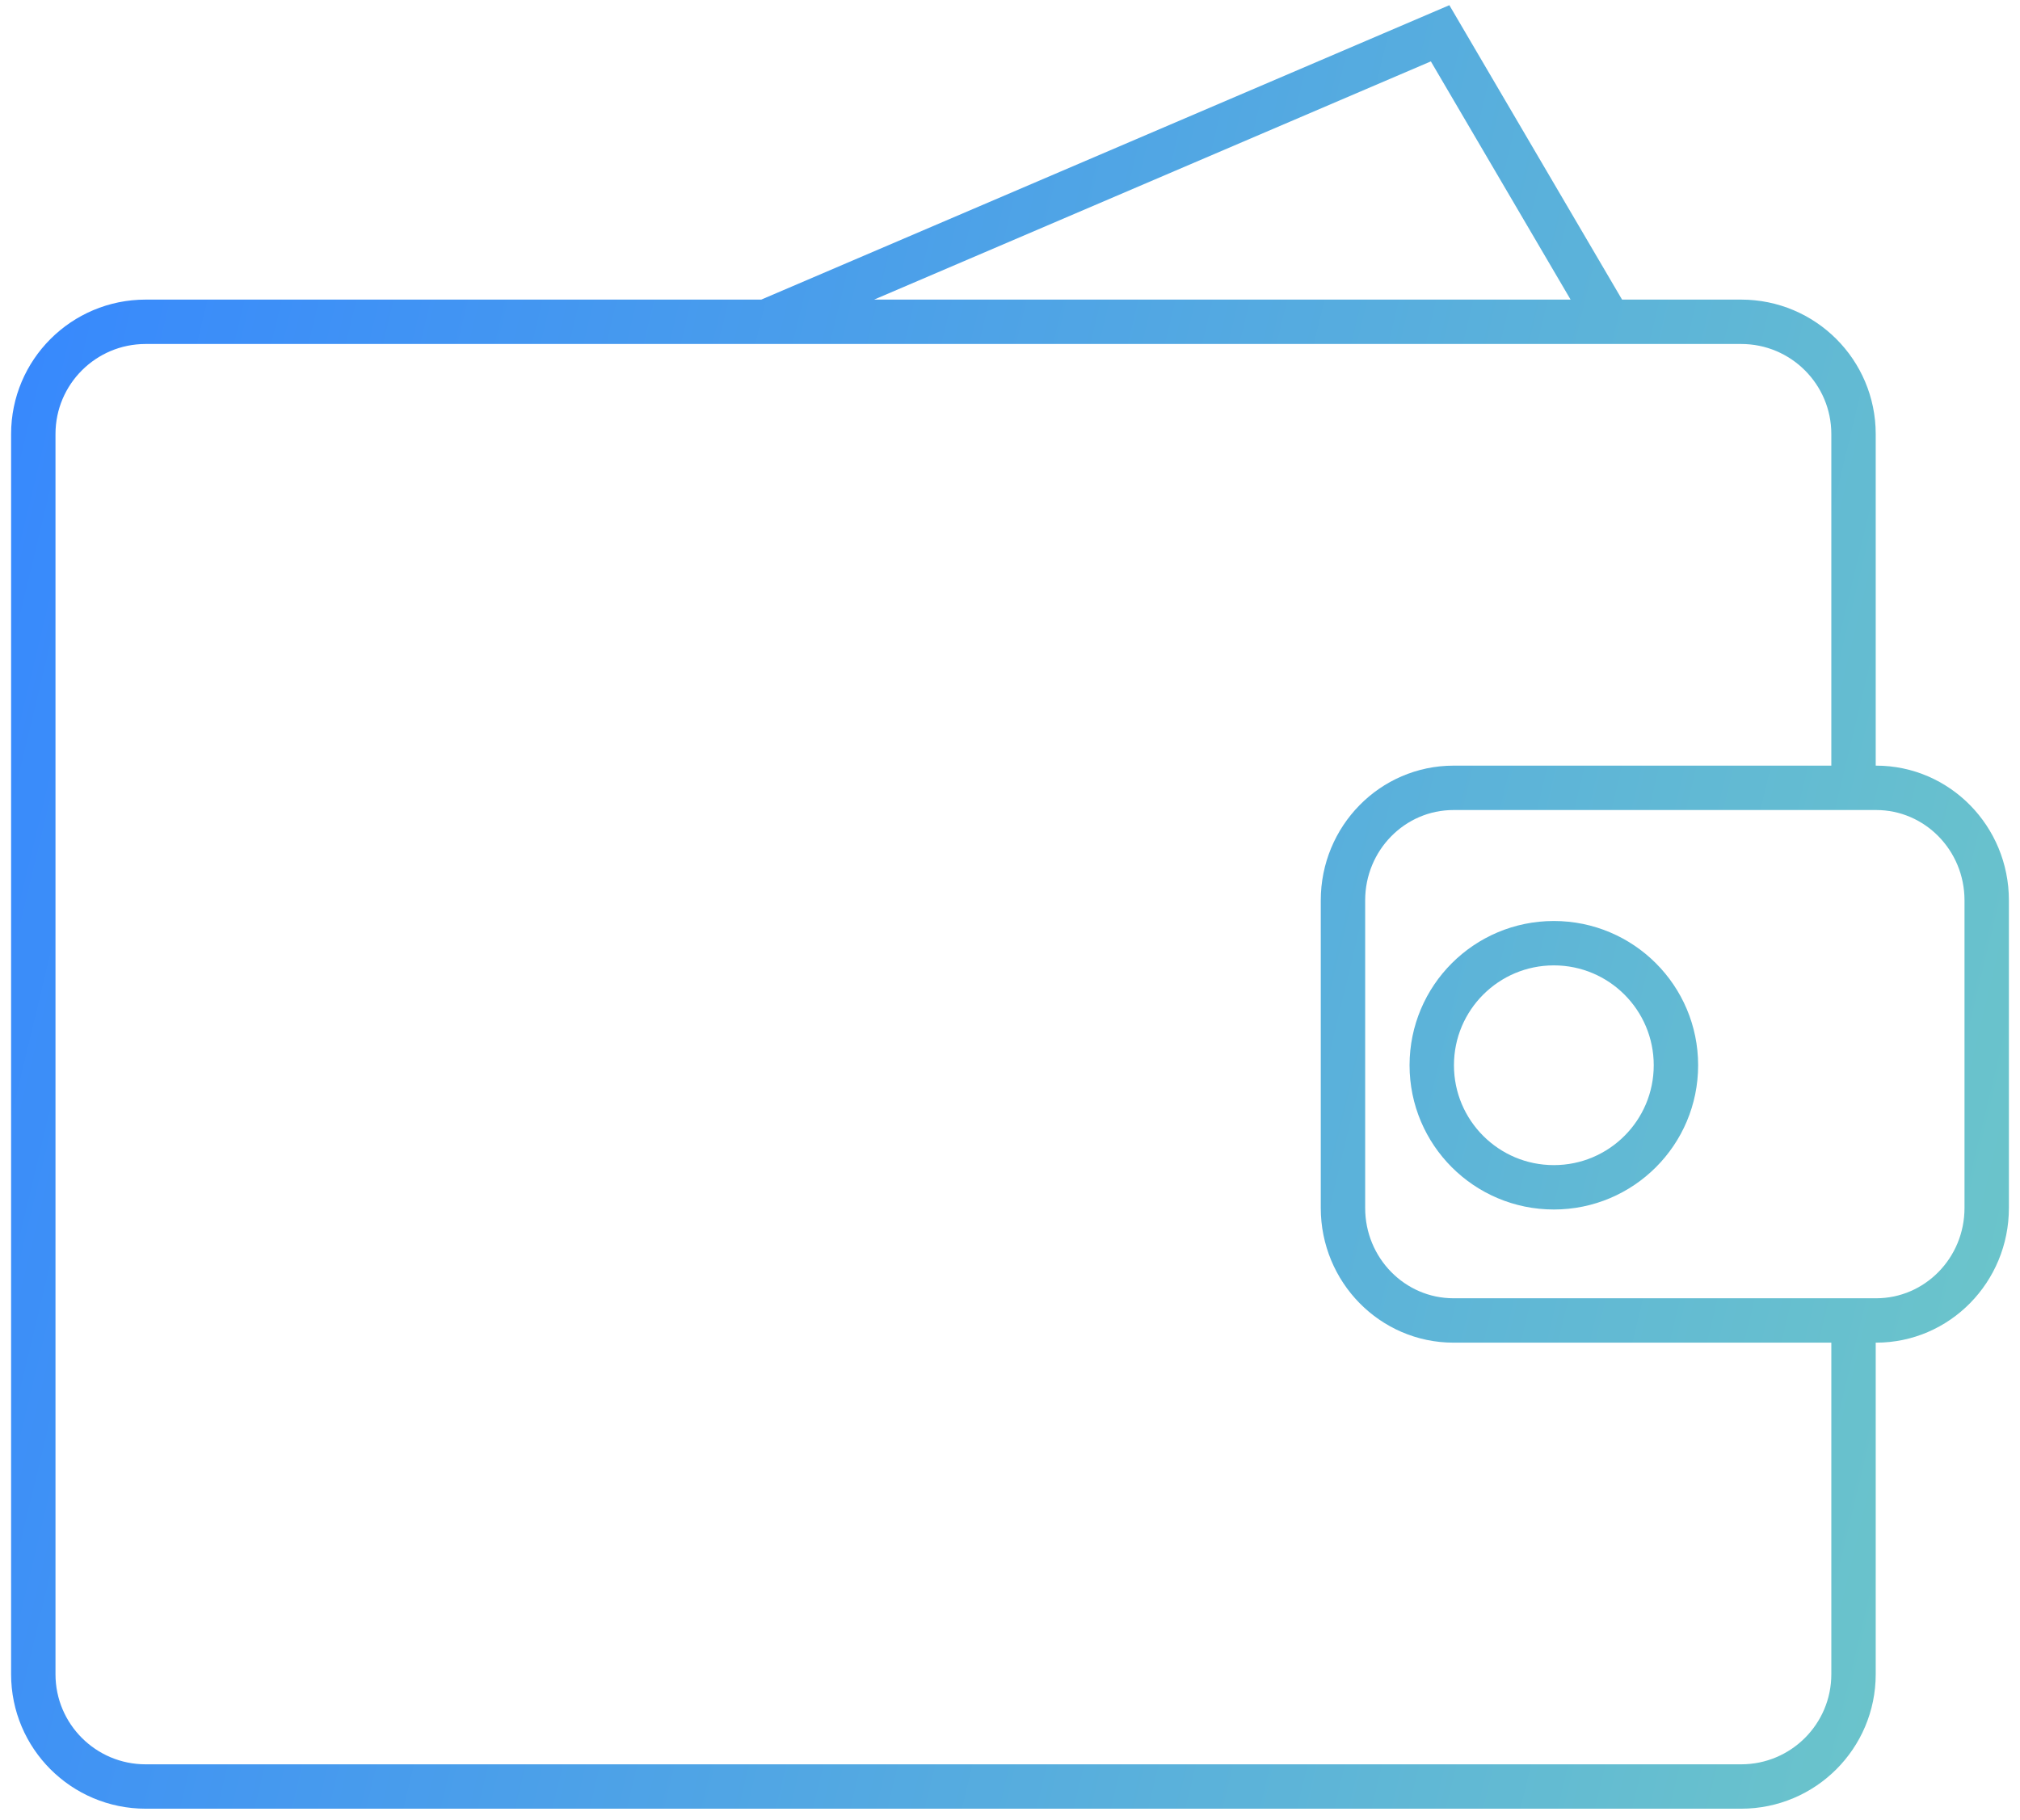
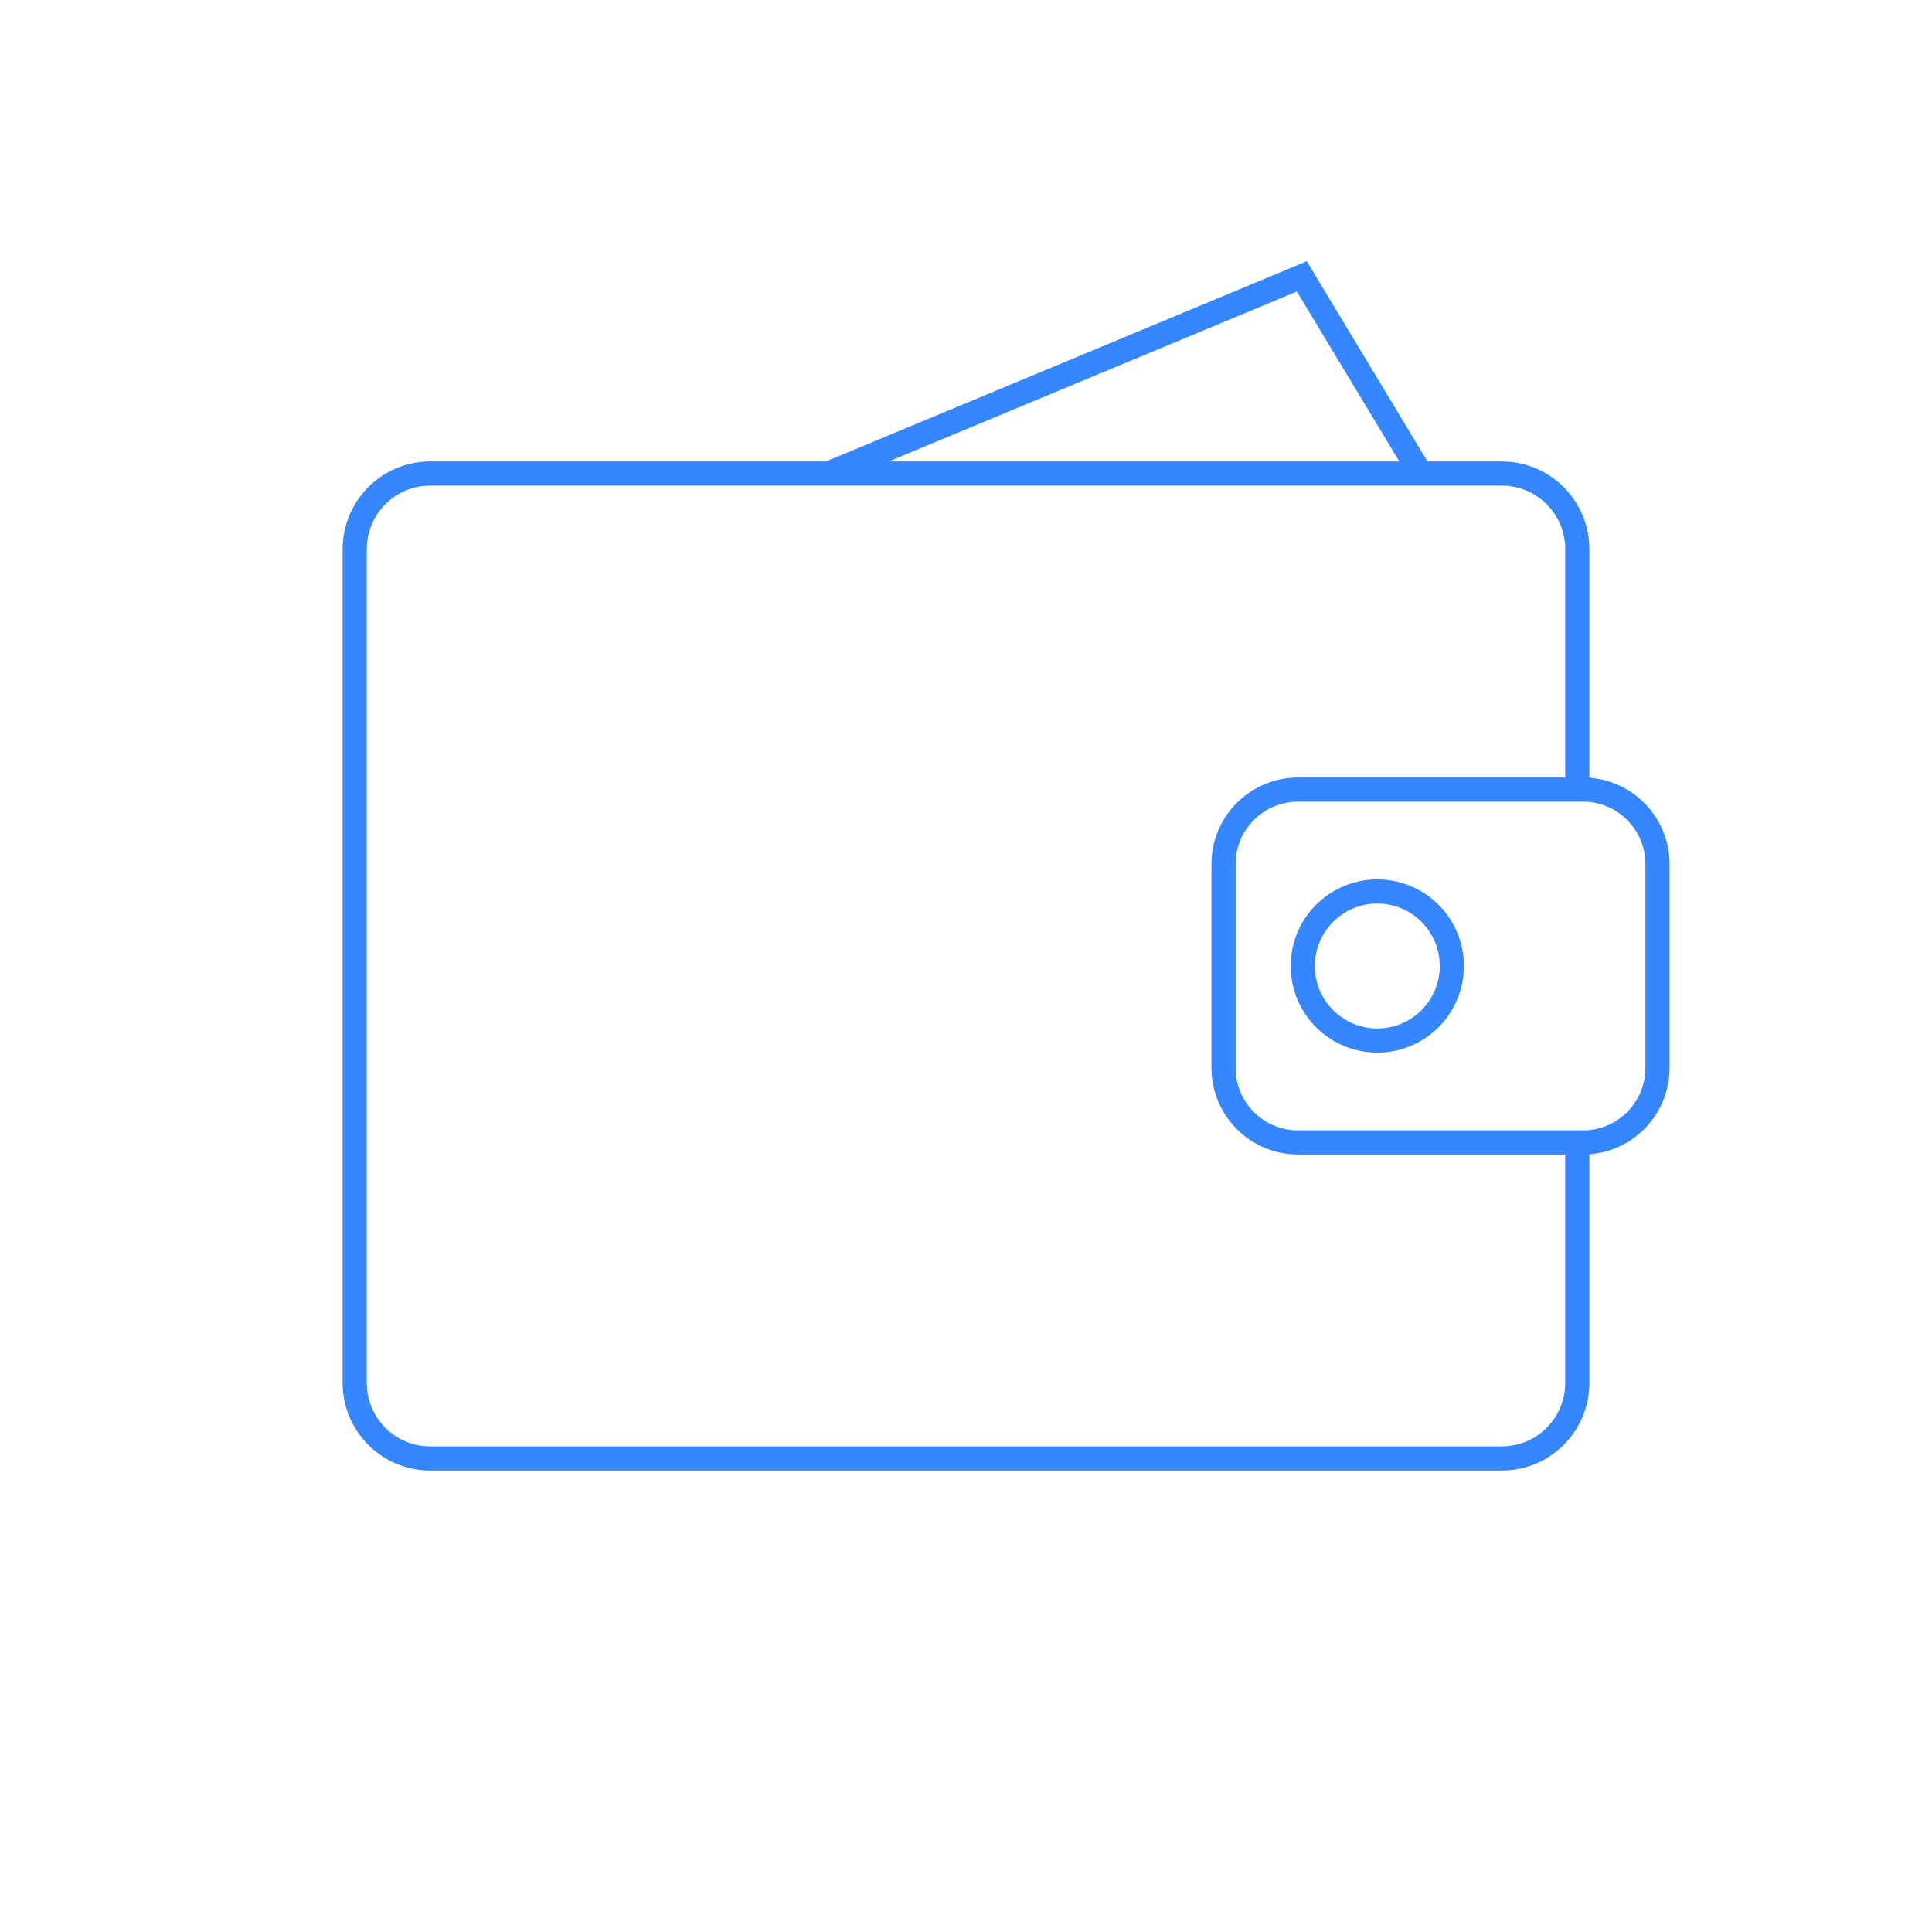
- <svg xmlns="http://www.w3.org/2000/svg" width="91" height="82" viewBox="0 0 91 82" fill="none">
-   <path d="M83.5 59.385V75.442C83.5 78.236 81.234 80.5 78.438 80.5H6.562C3.766 80.5 1.5 78.236 1.5 75.442V19.558C1.5 16.764 3.766 14.5 6.562 14.5H78.438C81.234 14.5 83.5 16.764 83.5 19.558V35.678M34.5 14.5L64.876 1.5L72.5 14.5M65.48 35.5H84.52C87.27 35.5 89.5 37.77 89.5 40.569V54.431C89.5 57.23 87.27 59.5 84.52 59.5H65.48C62.73 59.5 60.5 57.23 60.5 54.431V40.569C60.5 37.77 62.73 35.5 65.48 35.5ZM75.5 48C75.5 51.038 73.038 53.5 70 53.5C66.962 53.5 64.5 51.038 64.5 48C64.5 44.962 66.962 42.5 70 42.5C73.038 42.5 75.5 44.962 75.5 48Z" stroke="url(#paint0_linear_6333_53979)" stroke-width="2" />
-   <defs>
-     <linearGradient id="paint0_linear_6333_53979" x1="1.5" y1="-6.259" x2="144.258" y2="28.036" gradientUnits="userSpaceOnUse">
-       <stop stop-color="#3586FF" />
-       <stop offset="1" stop-color="#83E0B3" />
-     </linearGradient>
-   </defs>
+ <svg xmlns="http://www.w3.org/2000/svg" width="80" height="80" viewBox="0 0 80 80" fill="none">
+   <path d="M65.312 47.344V57.266C65.312 58.992 63.913 60.391 62.188 60.391H17.812C16.087 60.391 14.688 58.992 14.688 57.266V22.734C14.688 21.009 16.087 19.609 17.812 19.609H62.188C63.913 19.609 65.312 21.009 65.312 22.734V32.695" stroke="#3586FF" />
+   <path d="M65.547 32.695H53.75C52.046 32.695 50.664 34.077 50.664 35.781V44.219C50.664 45.923 52.046 47.305 53.75 47.305H65.547C67.251 47.305 68.633 45.923 68.633 44.219V35.781C68.633 34.077 67.251 32.695 65.547 32.695Z" stroke="#3586FF" />
+   <path d="M57.031 43.086C58.736 43.086 60.117 41.704 60.117 40C60.117 38.296 58.736 36.914 57.031 36.914C55.327 36.914 53.945 38.296 53.945 40C53.945 41.704 55.327 43.086 57.031 43.086Z" stroke="#3586FF" />
+   <path d="M34.297 19.609L53.906 11.445L58.828 19.609" stroke="#3586FF" />
</svg>
